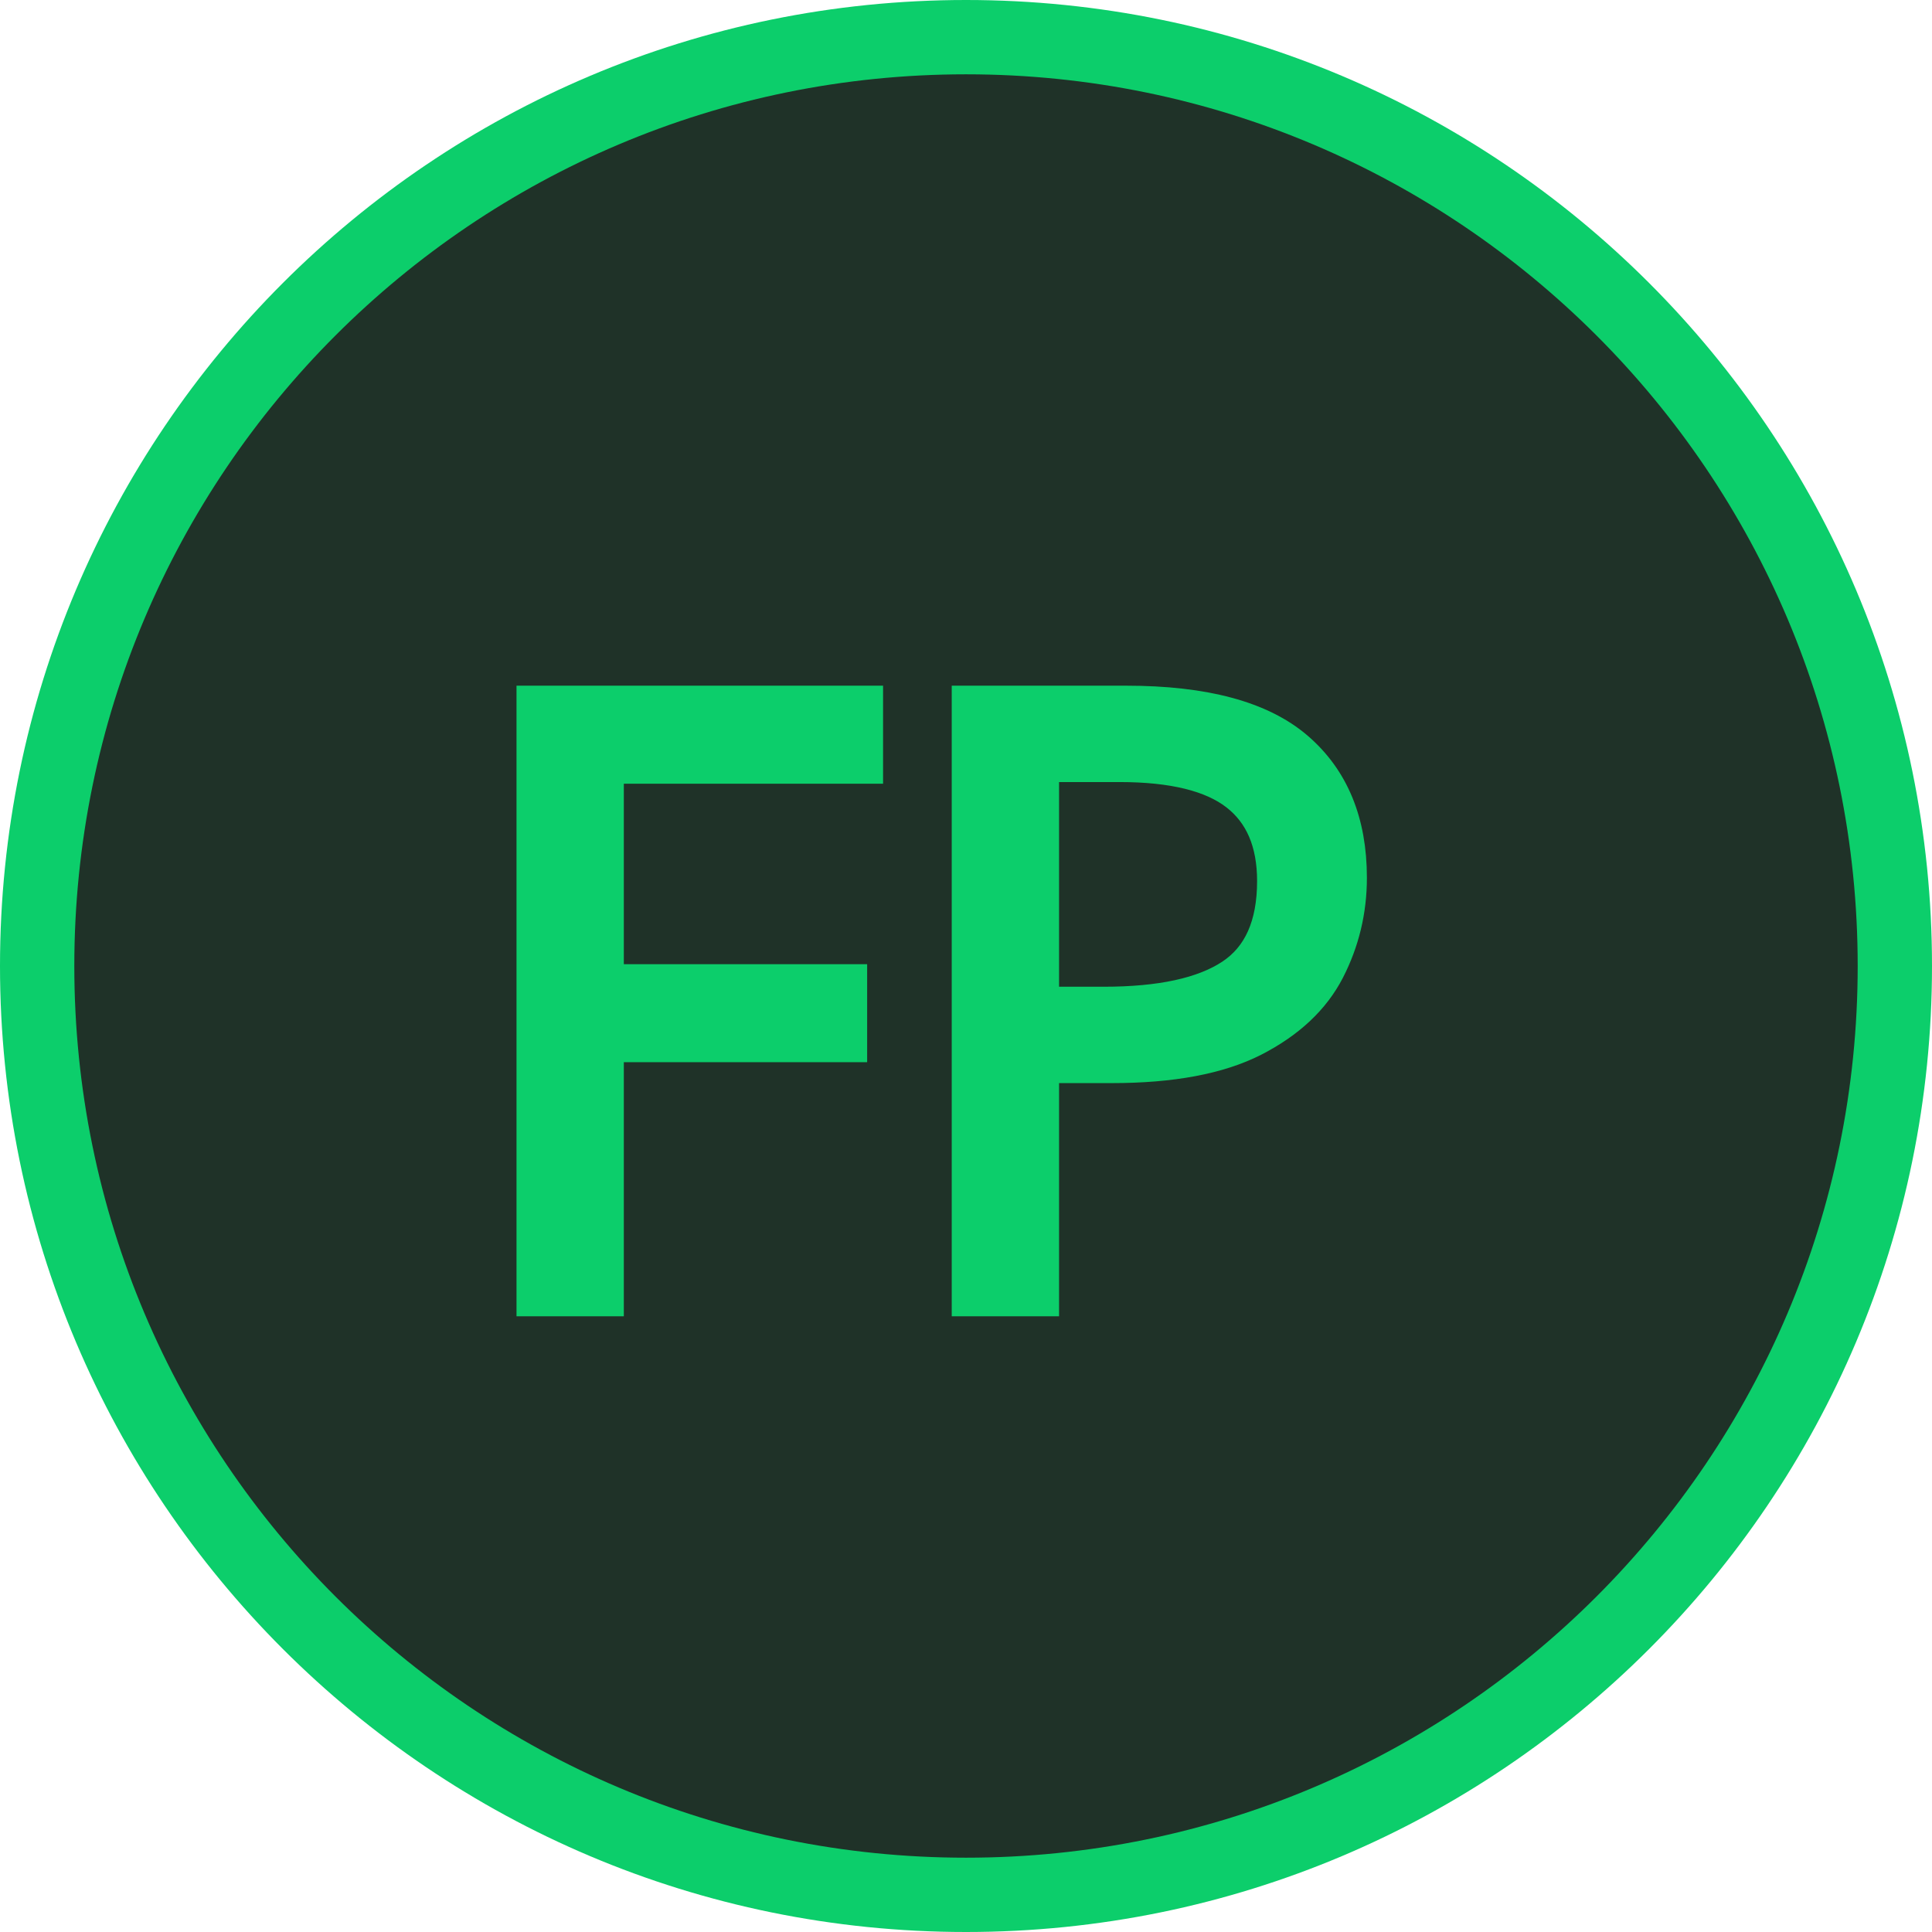
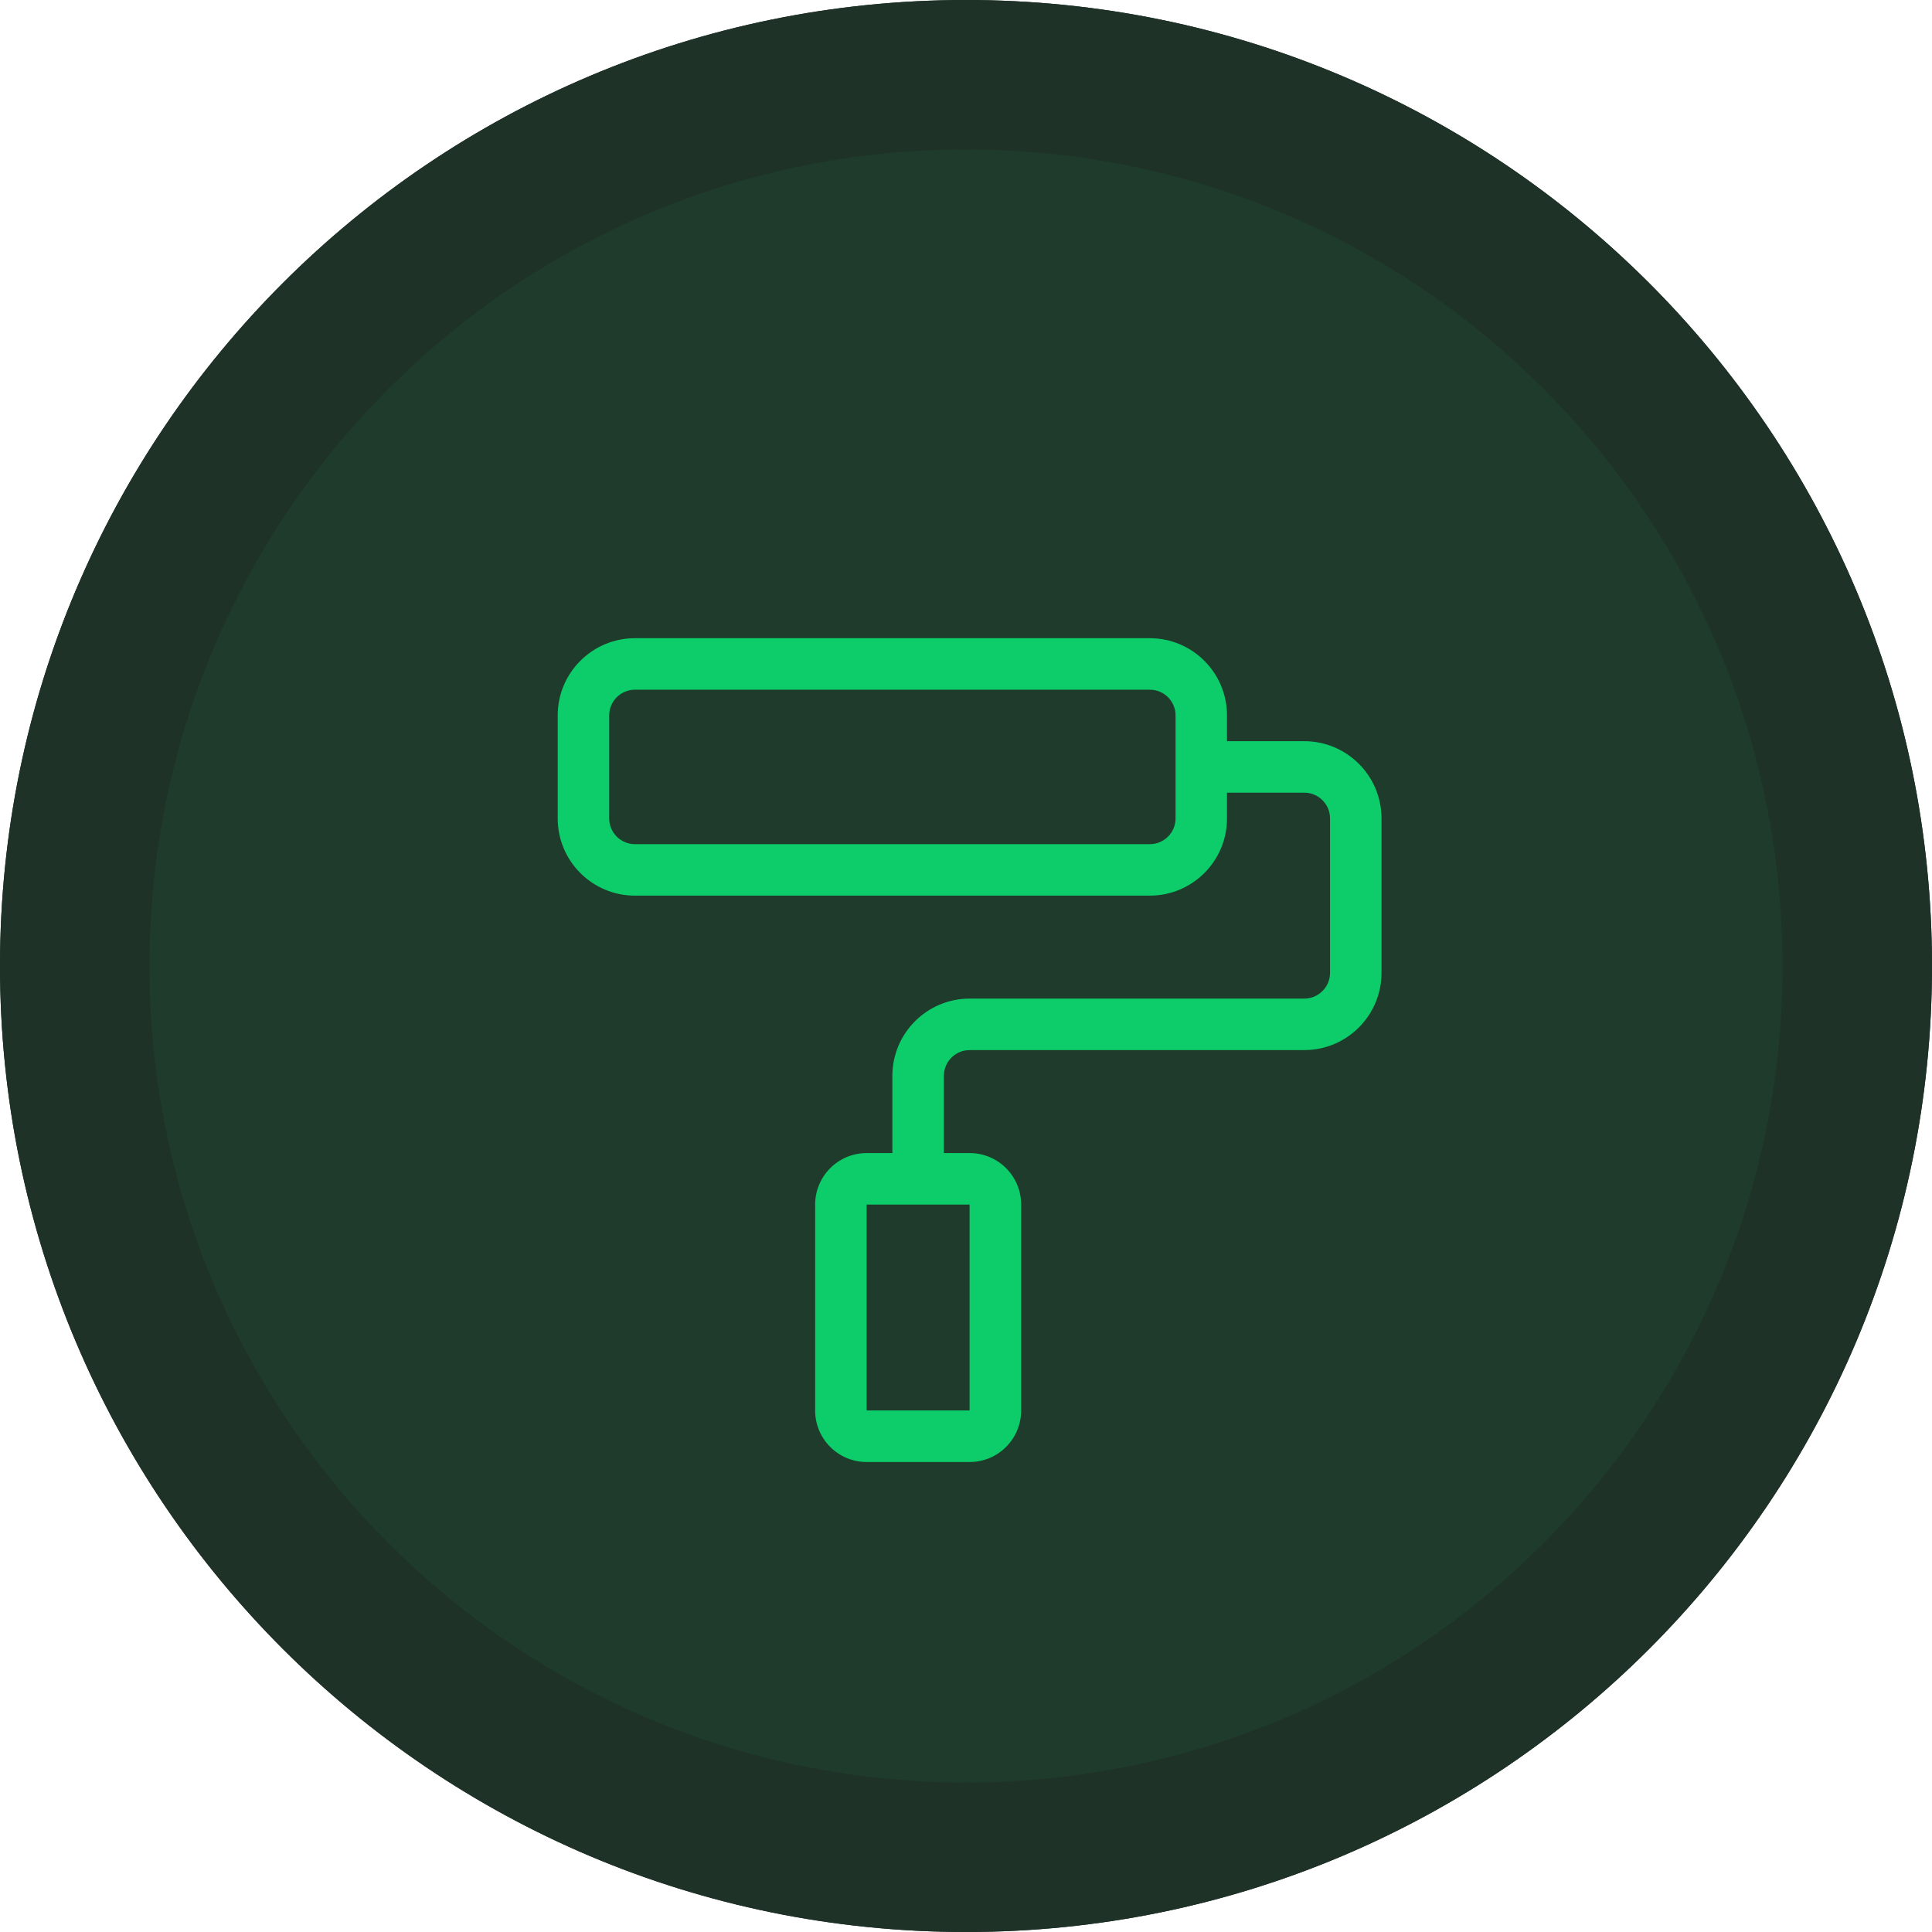
- <svg xmlns="http://www.w3.org/2000/svg" width="182" height="182" viewBox="0 0 182 182">
-   <circle cx="91" cy="91" r="91" fill="#0cce6b" />
-   <circle cx="84" cy="84" r="84" transform="translate(7 7)" fill="#1f3228" />
-   <text transform="translate(42.5 122.5)" fill="#0cce6b" stroke="#0cce6b" stroke-width="3" font-size="79" font-family="RobotoSlab-Light, Roboto Slab" font-weight="300">
-     <tspan x="0" y="0">FP</tspan>
-   </text>
+ <svg xmlns="http://www.w3.org/2000/svg" width="168" height="168" viewBox="0 0 168 168">
+   <circle cx="84" cy="84" r="84" fill="#1f3228" />
+   <circle cx="84" cy="84" r="84" fill="#1f3228" />
+   <path d="M64.92,8.954H58.2V6.716A6.716,6.716,0,0,0,51.488,0H6.716A6.716,6.716,0,0,0,0,6.716V15.67a6.716,6.716,0,0,0,6.716,6.716H51.488A6.716,6.716,0,0,0,58.2,15.67V13.432H64.92a2.242,2.242,0,0,1,2.239,2.239V29.1a2.242,2.242,0,0,1-2.239,2.239h-29.1A6.723,6.723,0,0,0,29.1,38.056v6.716H26.863a4.478,4.478,0,0,0-4.477,4.477V67.158a4.478,4.478,0,0,0,4.477,4.477h8.954A4.478,4.478,0,0,0,40.3,67.158V49.249a4.478,4.478,0,0,0-4.477-4.477H33.579V38.056a2.242,2.242,0,0,1,2.239-2.239h29.1A6.723,6.723,0,0,0,71.636,29.1V15.67A6.723,6.723,0,0,0,64.92,8.954Zm-11.193,0V15.67a2.242,2.242,0,0,1-2.239,2.239H6.716A2.242,2.242,0,0,1,4.477,15.67V6.716A2.242,2.242,0,0,1,6.716,4.477H51.488a2.242,2.242,0,0,1,2.239,2.239Zm-17.909,58.2H26.863V49.249h8.954Z" transform="translate(48.496 55.496)" fill="#0ccd6a" />
+   <circle cx="71" cy="71" r="71" transform="translate(13 13)" fill="#0cce6b" opacity="0.06" />
</svg>
